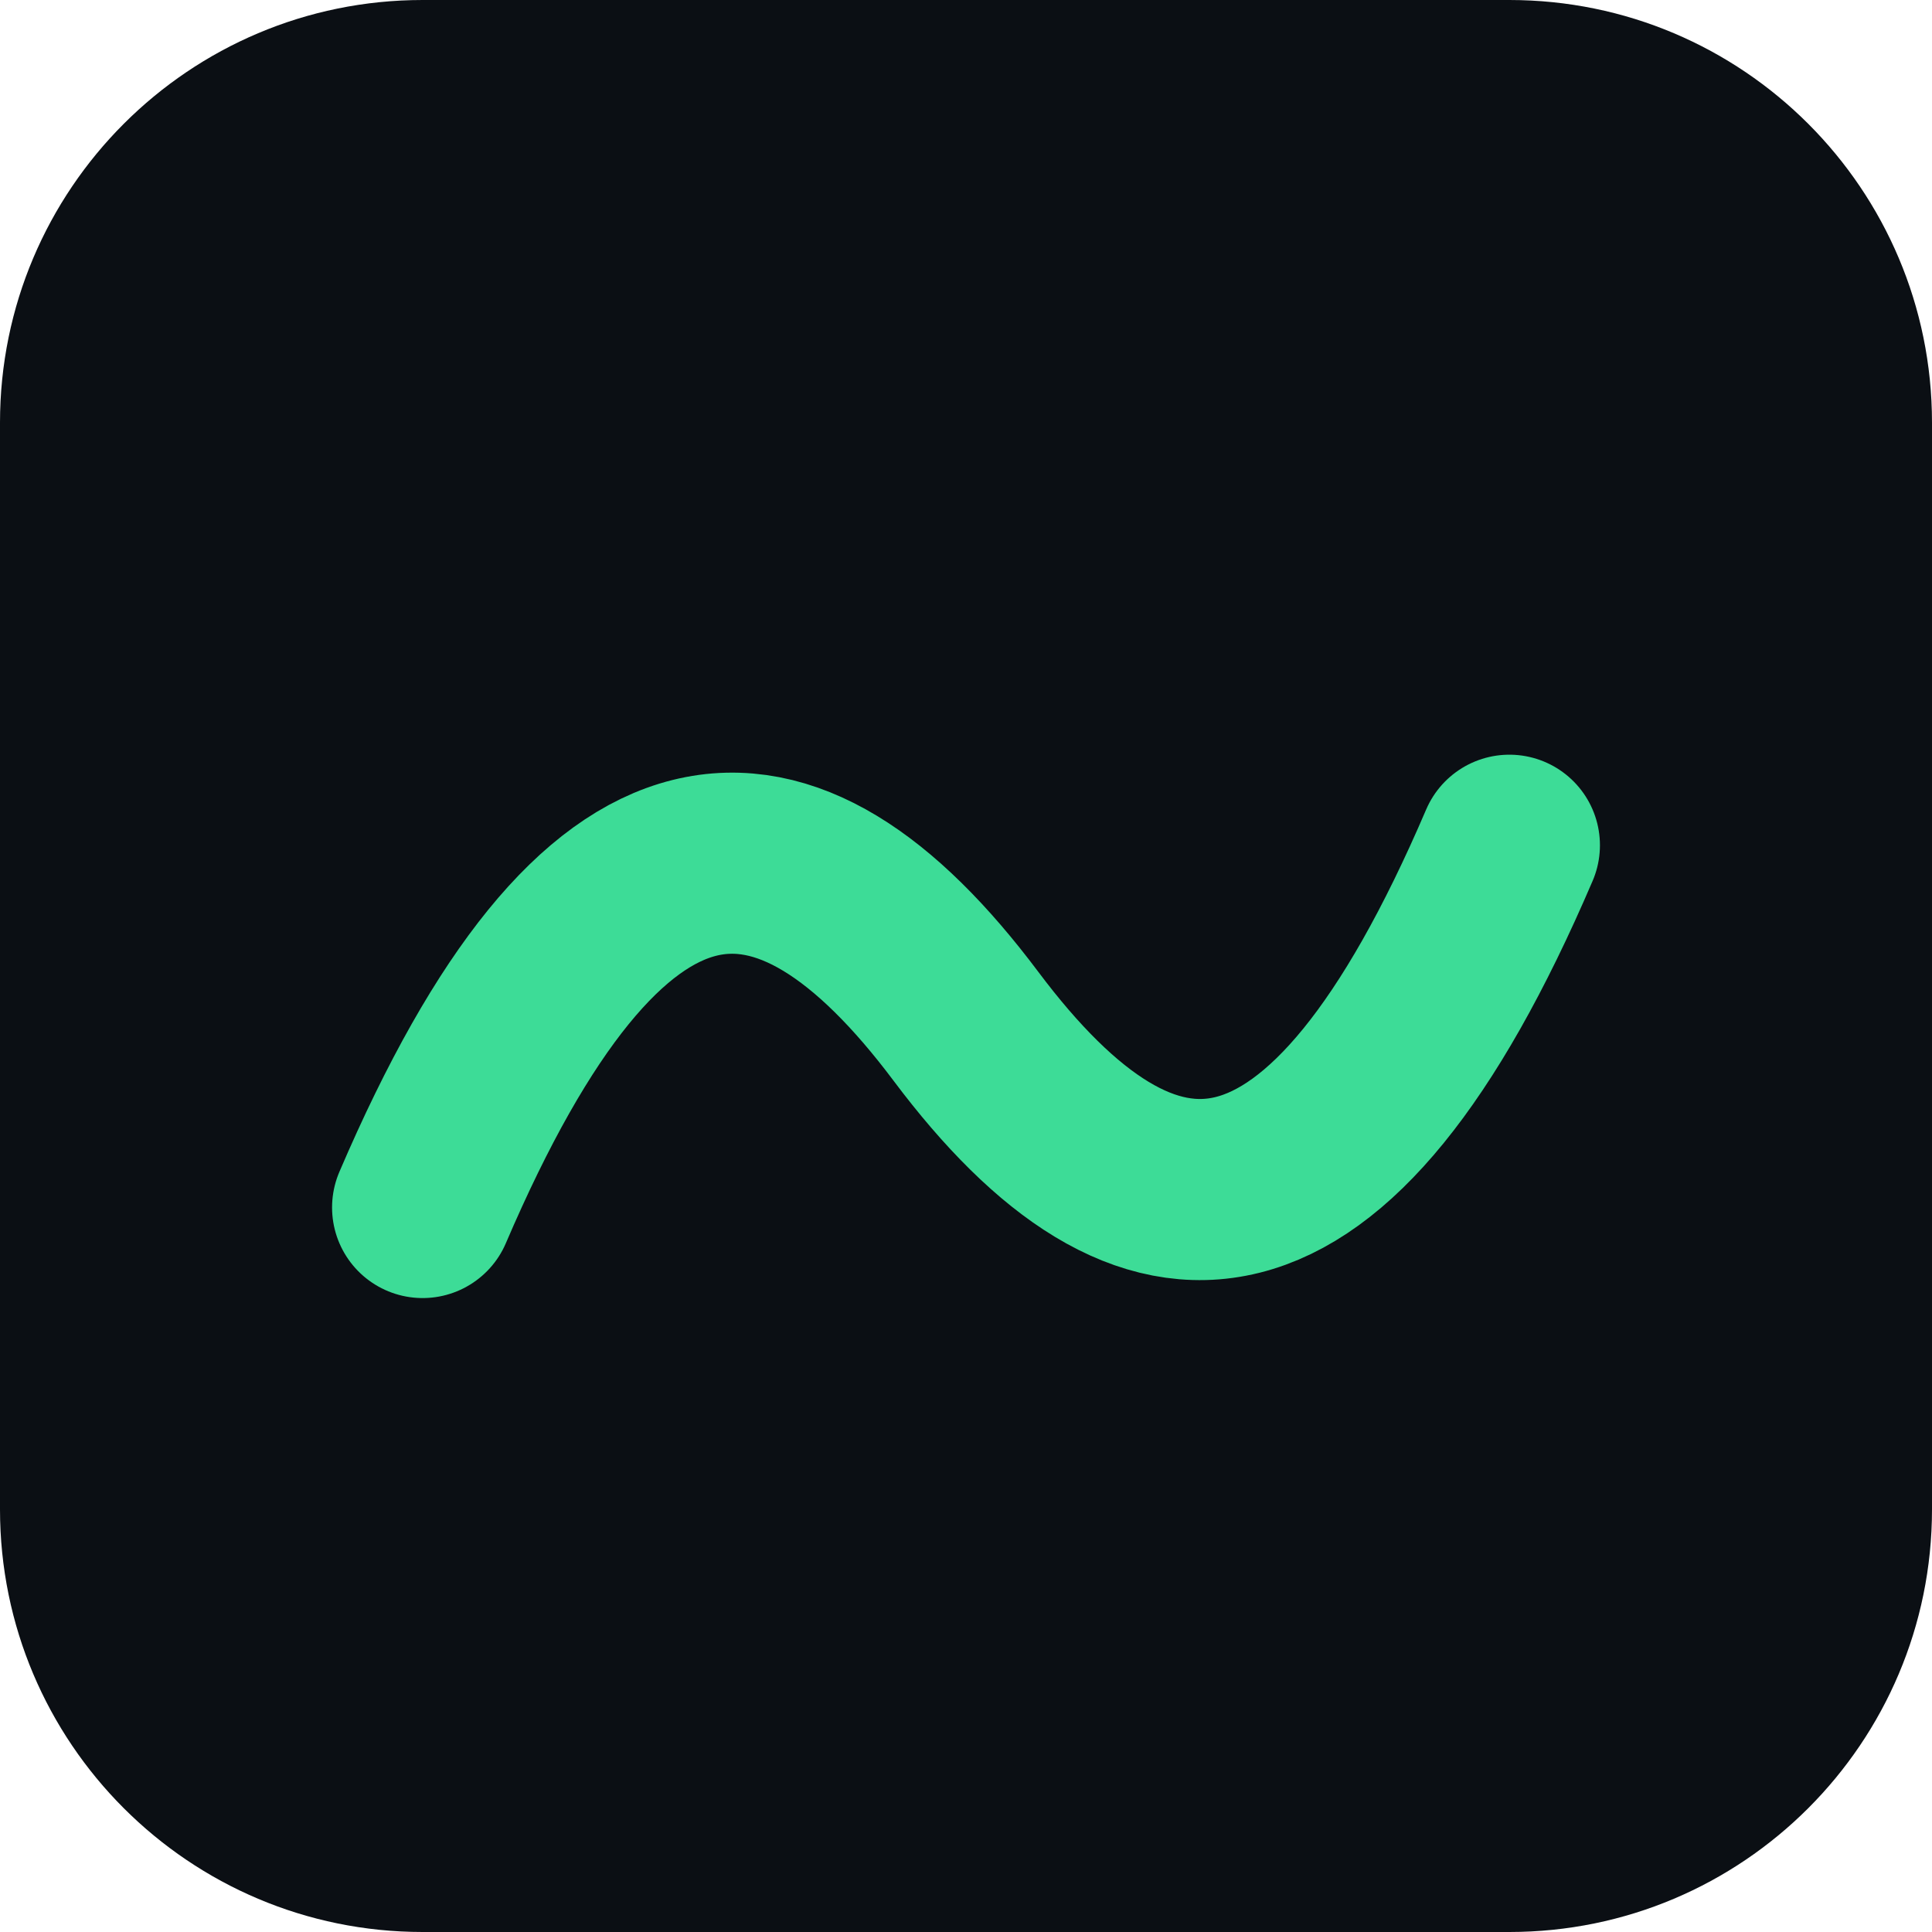
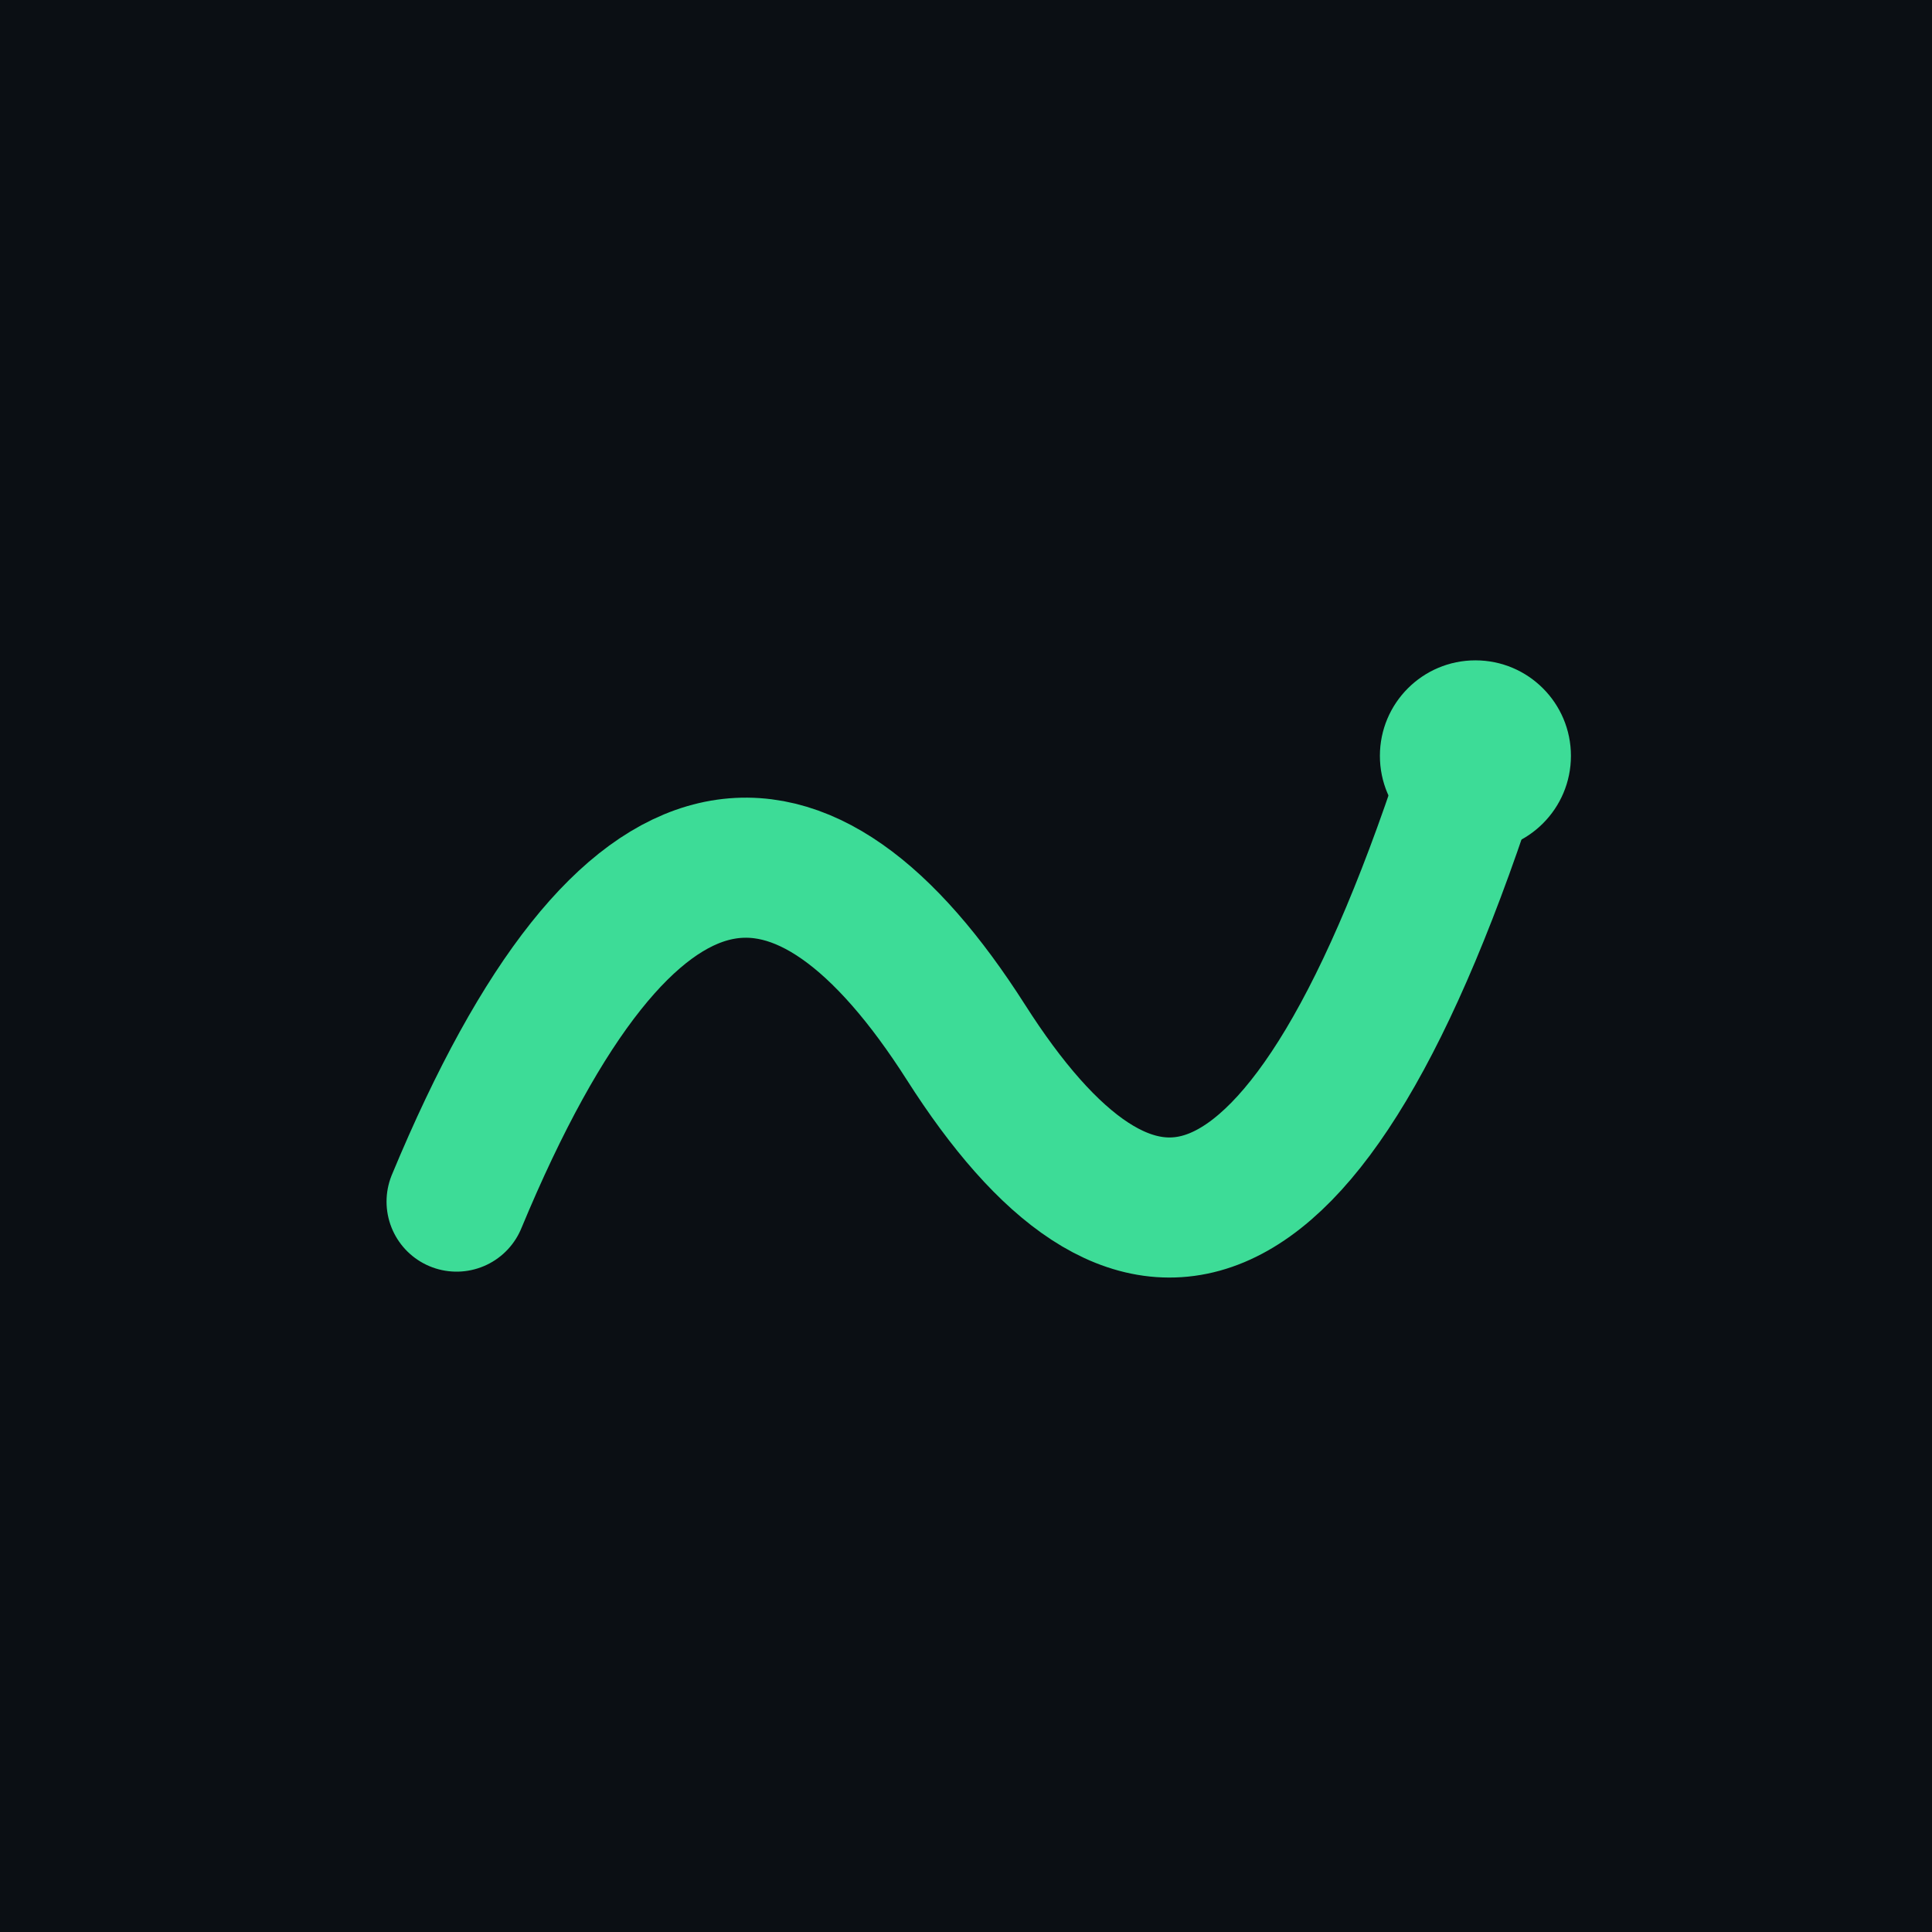
- <svg xmlns="http://www.w3.org/2000/svg" viewBox="0 0 64 64">
-   <rect width="64" height="64" rx="14" fill="#0b0f14" />
-   <path d="M14 40c6-14 12-14 18-6s12 8 18-6" fill="none" stroke="#3ddc97" stroke-width="6" stroke-linecap="round" />
+ <svg xmlns="http://www.w3.org/2000/svg" viewBox="0 0 512 512">
+   <rect width="512" height="512" fill="#0b0f14" />
+   <g transform="translate(40 40) scale(0.84375)">
+     <path d="M96 330 C 150 200, 205 200, 256 280 S 362 360, 416 190" fill="none" stroke="#3ddc97" stroke-width="44" stroke-linecap="round" />
+     <circle cx="416" cy="190" r="30" fill="#3ddc97" />
+   </g>
</svg>
